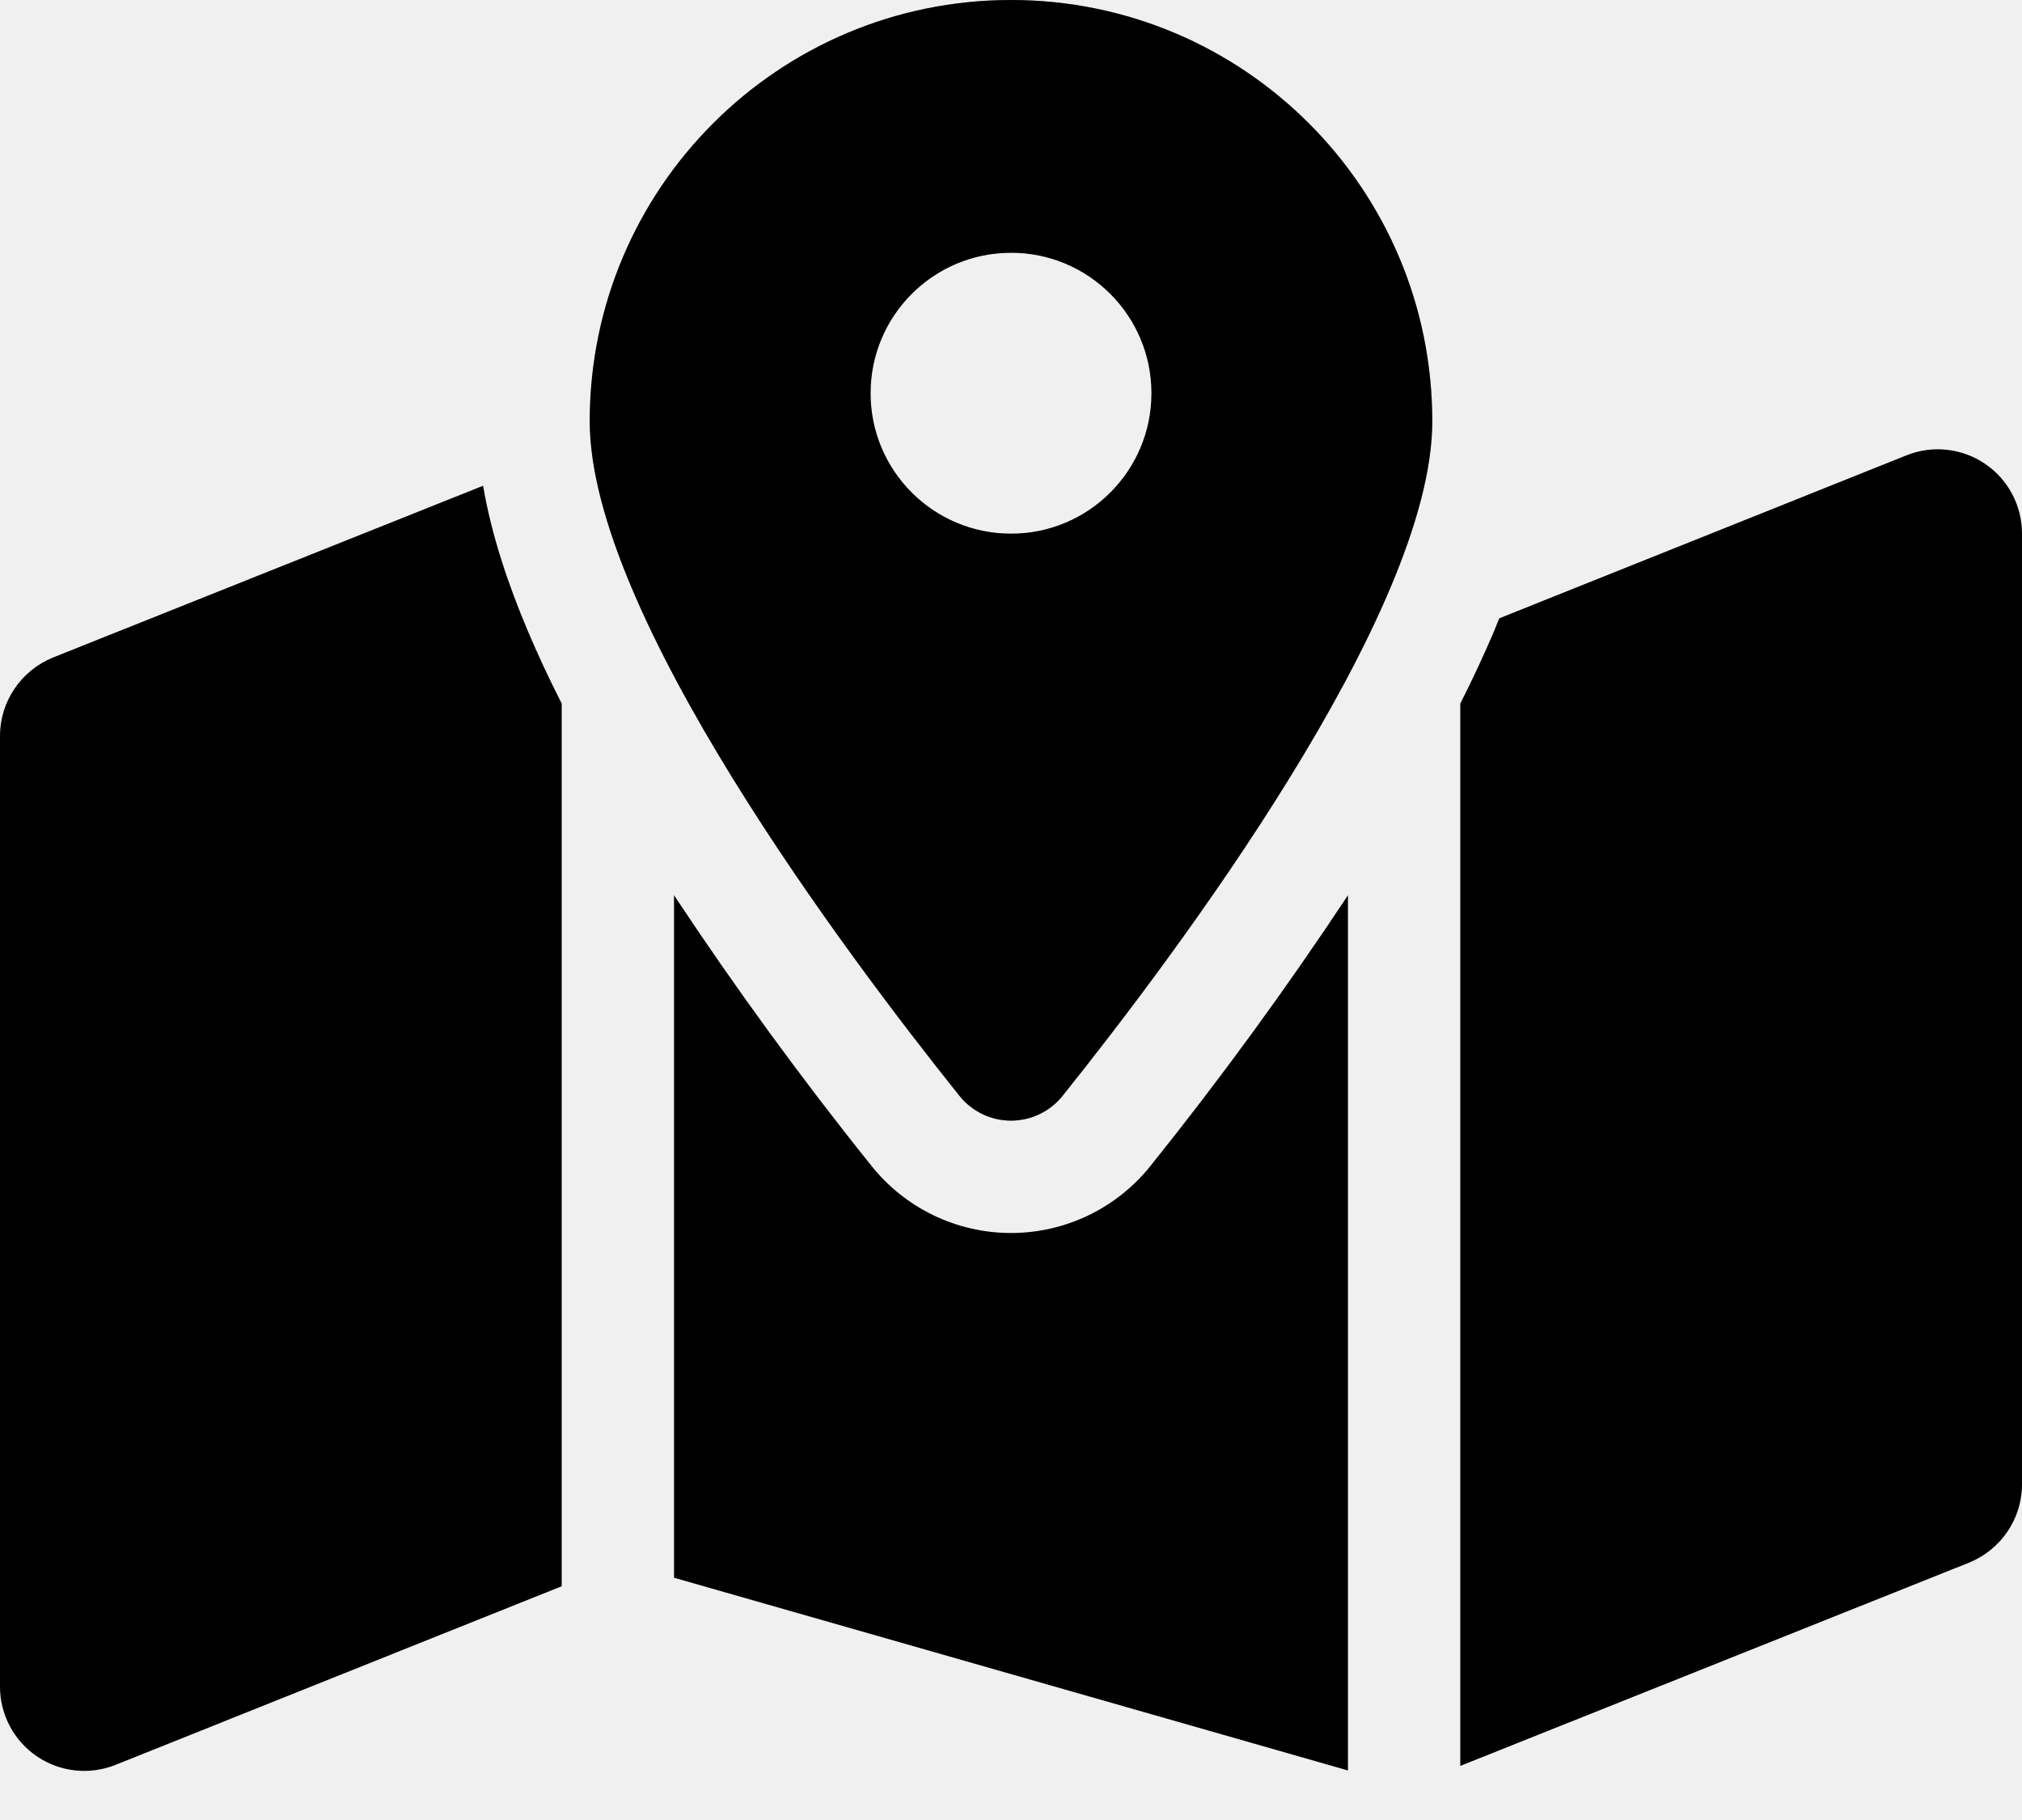
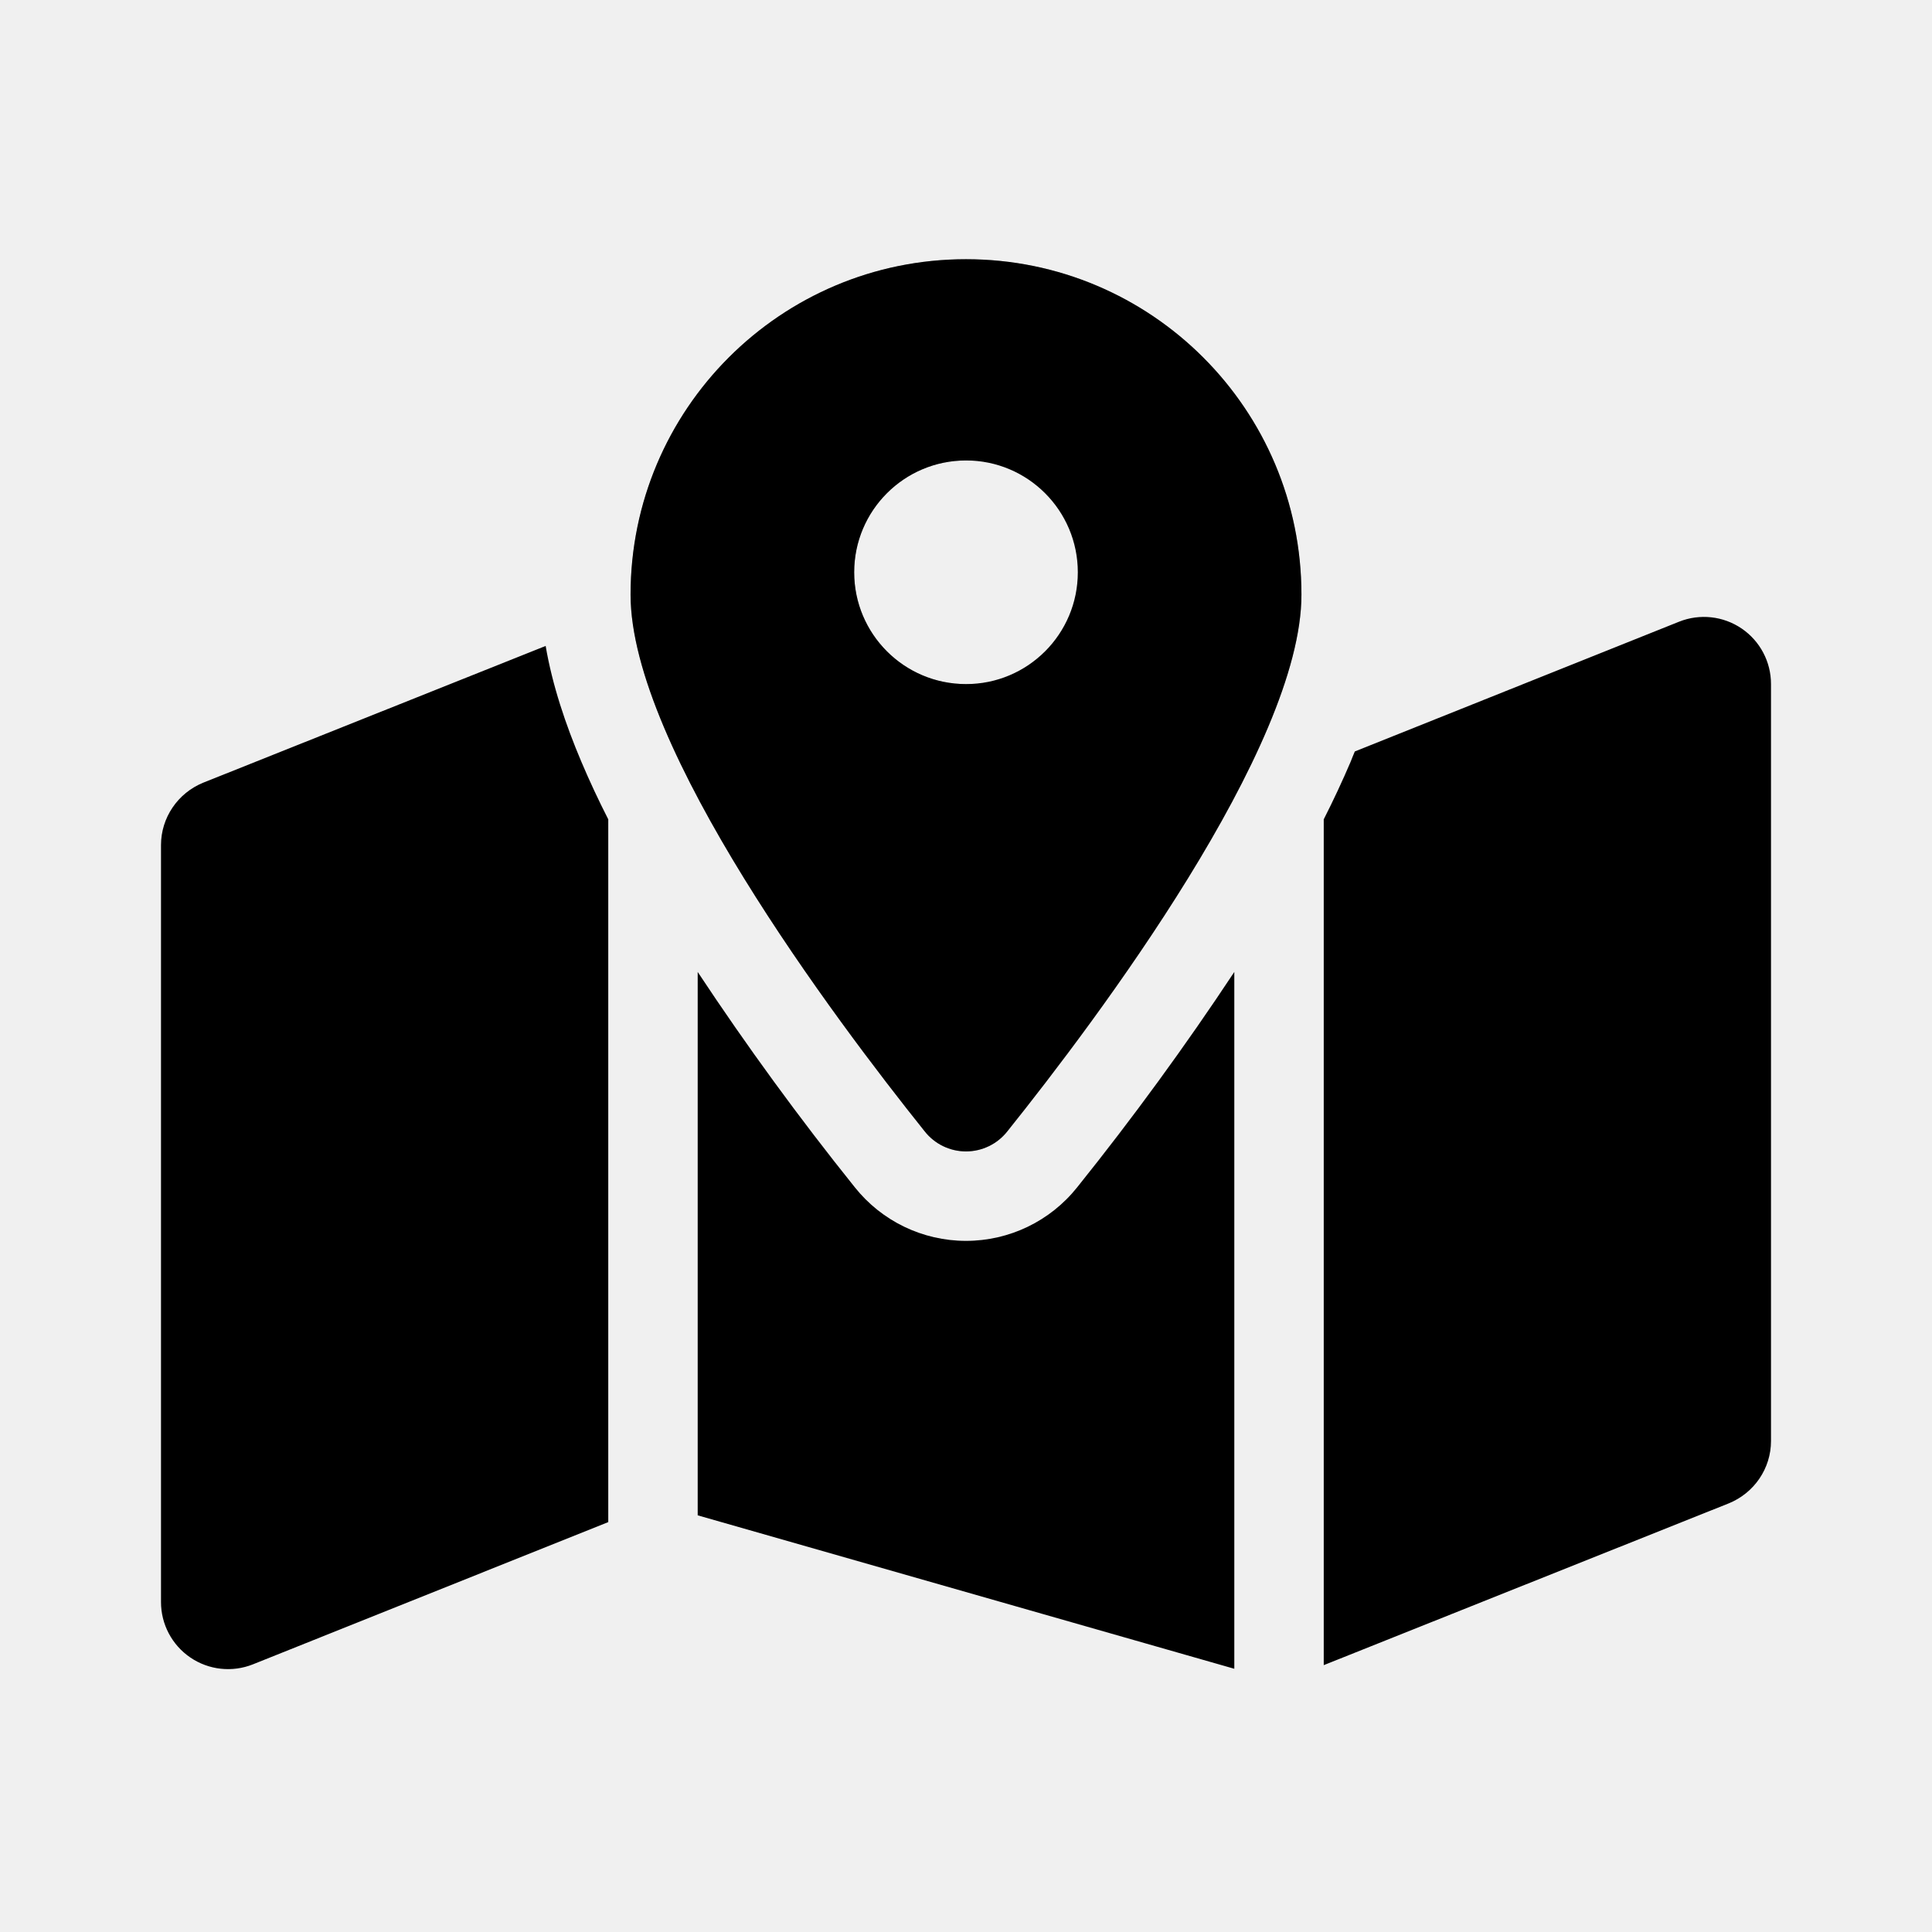
- <svg xmlns="http://www.w3.org/2000/svg" width="20" height="18" fill="none" viewBox="0 0 20 18">
+ <svg xmlns="http://www.w3.org/2000/svg" width="24" height="24" fill="none" viewBox="-2 -3.22 24 24">
  <g clip-path="url(#a)">
    <path fill="currentColor" d="M14.167 4.167c0 1.896-2.538 5.274-3.653 6.666a.653.653 0 0 1-1.028 0c-1.114-1.392-3.653-4.77-3.653-6.666A4.166 4.166 0 0 1 10 0a4.166 4.166 0 0 1 4.167 4.167m.277 2.791c.122-.24.233-.479.334-.715.017-.042.034-.087.052-.128l4.028-1.612A.833.833 0 0 1 20 5.278v9.403c0 .34-.208.645-.524.774l-5.032 2.01zM4.778 4.802c.083.49.25.983.444 1.441.1.236.212.476.334.715v8.73l-4.414 1.767A.833.833 0 0 1 0 16.68V7.278c0-.34.208-.646.524-.775l4.257-1.7h-.003Zm6.604 6.726a36.2 36.2 0 0 0 1.951-2.674v8.656l-6.666-1.906v-6.75a36.2 36.2 0 0 0 1.951 2.674 1.766 1.766 0 0 0 2.764 0M10 5.278A1.389 1.389 0 1 0 10 2.5a1.389 1.389 0 0 0 0 2.778" />
  </g>
  <path fill="currentColor" fill-opacity=".3" d="M14.167 4.167c0 1.896-2.538 5.274-3.652 6.666a.653.653 0 0 1-1.028 0c-1.115-1.392-3.653-4.77-3.653-6.666A4.166 4.166 0 0 1 10.001 0a4.166 4.166 0 0 1 4.166 4.167m-4.166 1.11A1.389 1.389 0 1 0 10 2.5a1.389 1.389 0 0 0 0 2.778Z" />
  <defs>
    <clipPath id="a">
      <path fill="#fff" d="M0 0h20v17.778H0z" />
    </clipPath>
  </defs>
</svg>
